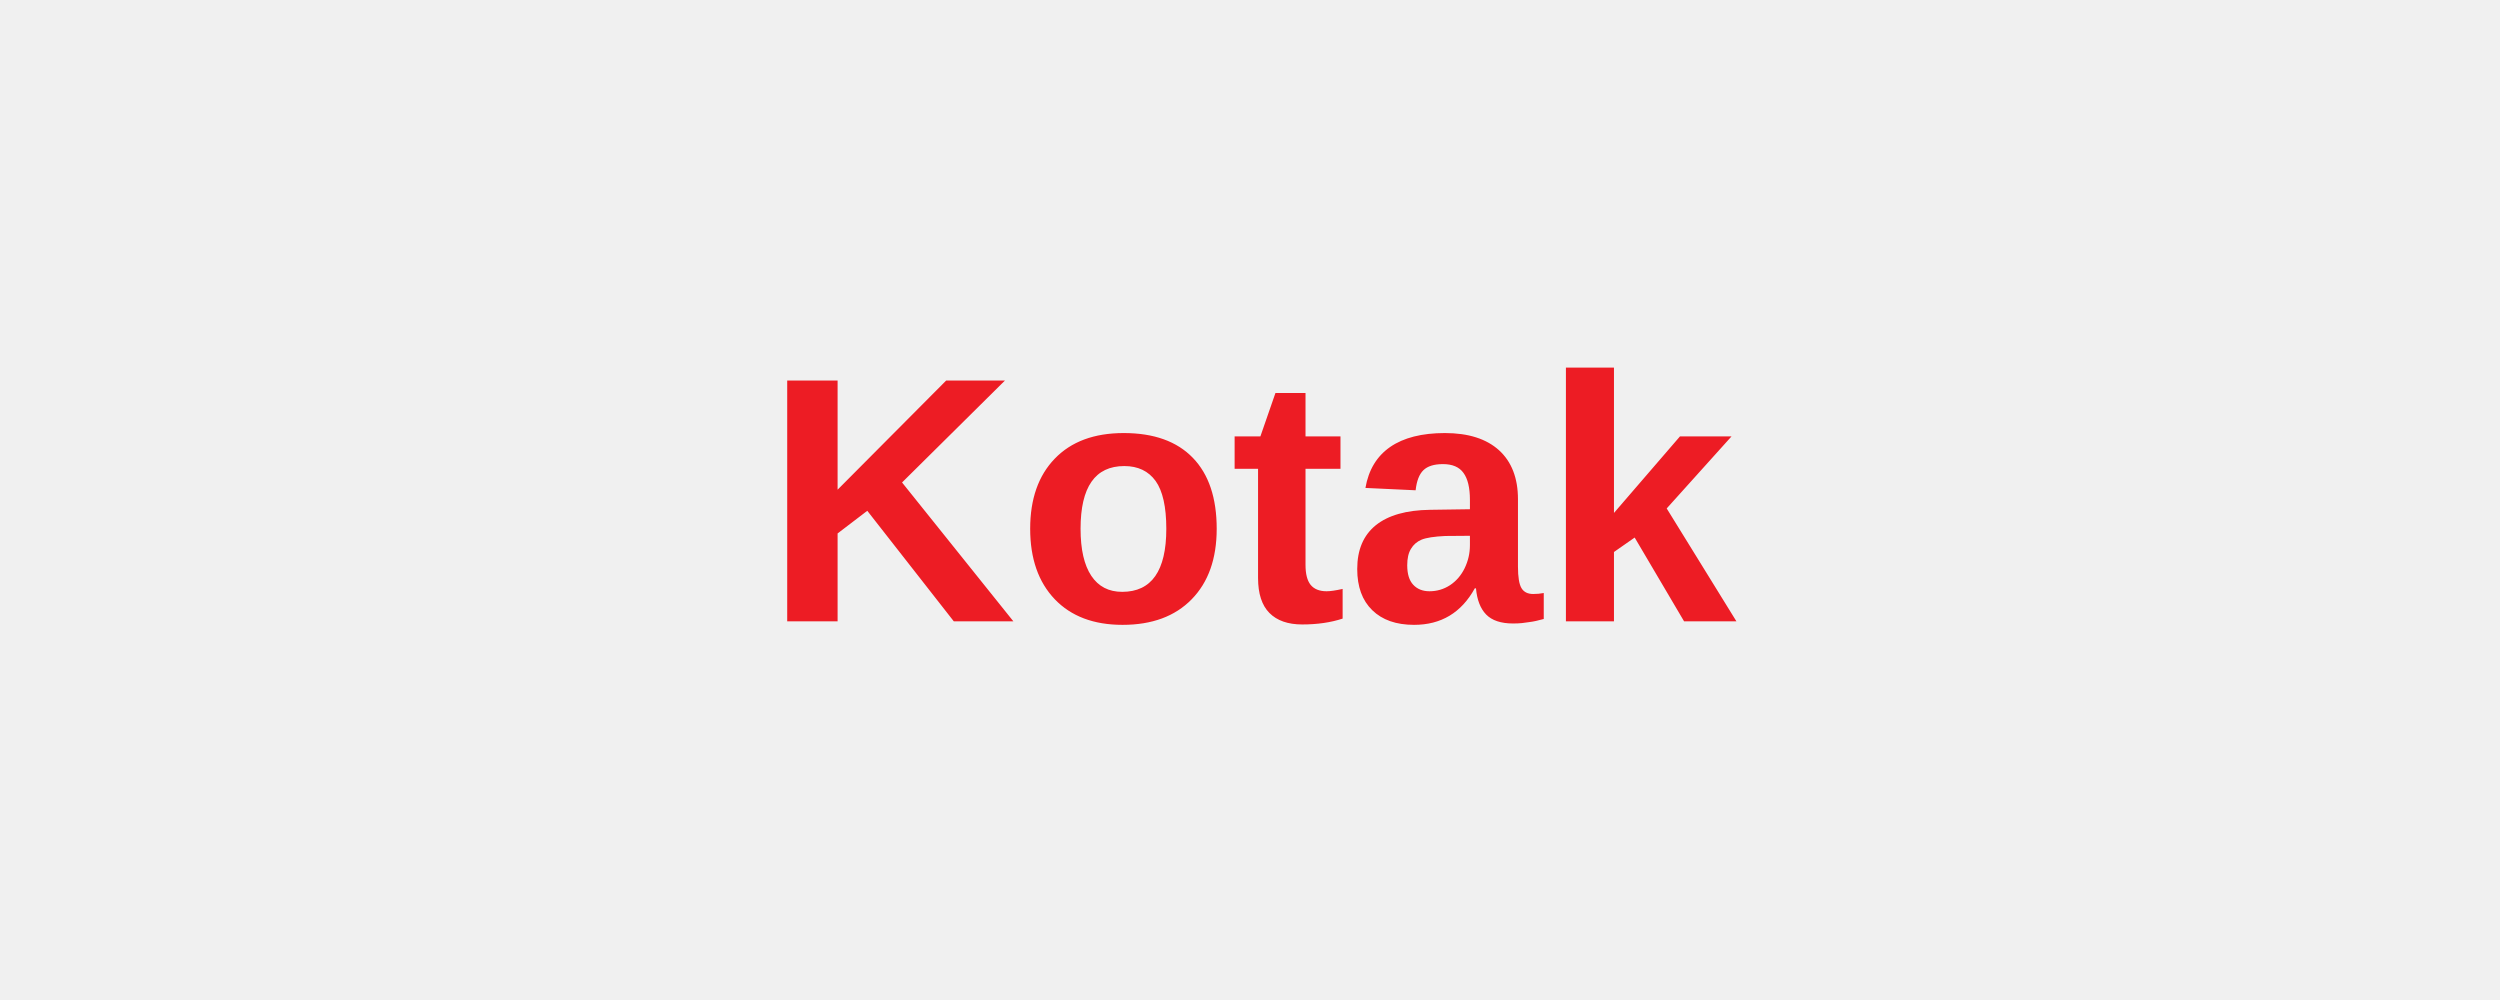
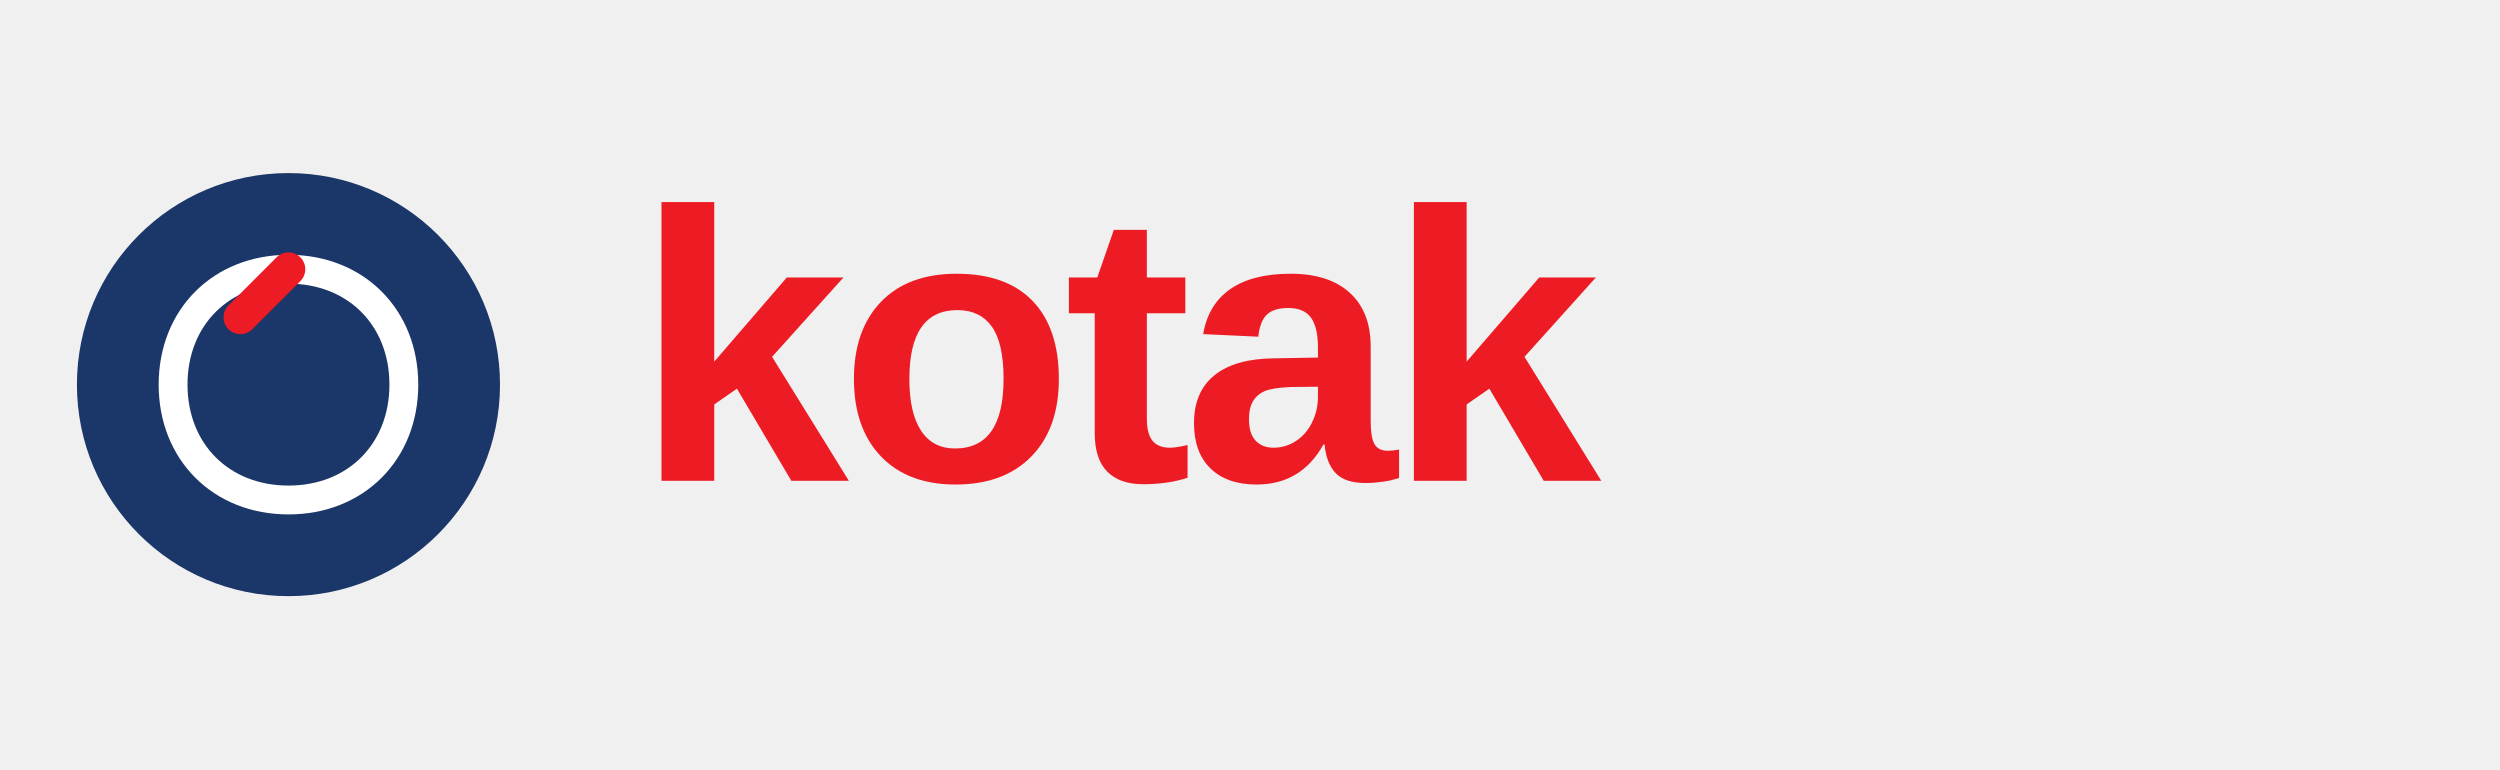
- <svg xmlns="http://www.w3.org/2000/svg" viewBox="0 0 200 80">
-   <text x="100" y="40" text-anchor="middle" dominant-baseline="central" font-family="Arial, Helvetica, sans-serif" font-size="28" fill="#ED1C24" font-weight="700">Kotak</text>
+ <svg xmlns="http://www.w3.org/2000/svg" viewBox="0 0 260 80">
+   <circle cx="30" cy="40" r="22" fill="#1B3668" />
+   <path d="M18 40 C18 33 23 28 30 28 C37 28 42 33 42 40 C42 47 37 52 30 52 C23 52 18 47 18 40Z" fill="none" stroke="#FFF" stroke-width="3" />
+   <line x1="25" y1="33" x2="30" y2="28" stroke="#ED1C24" stroke-width="3.5" stroke-linecap="round" />
+   <text x="66" y="50" font-family="Arial, Helvetica, sans-serif" font-size="40" font-weight="bold" fill="#ED1C24" letter-spacing="-1">kotak</text>
</svg>
